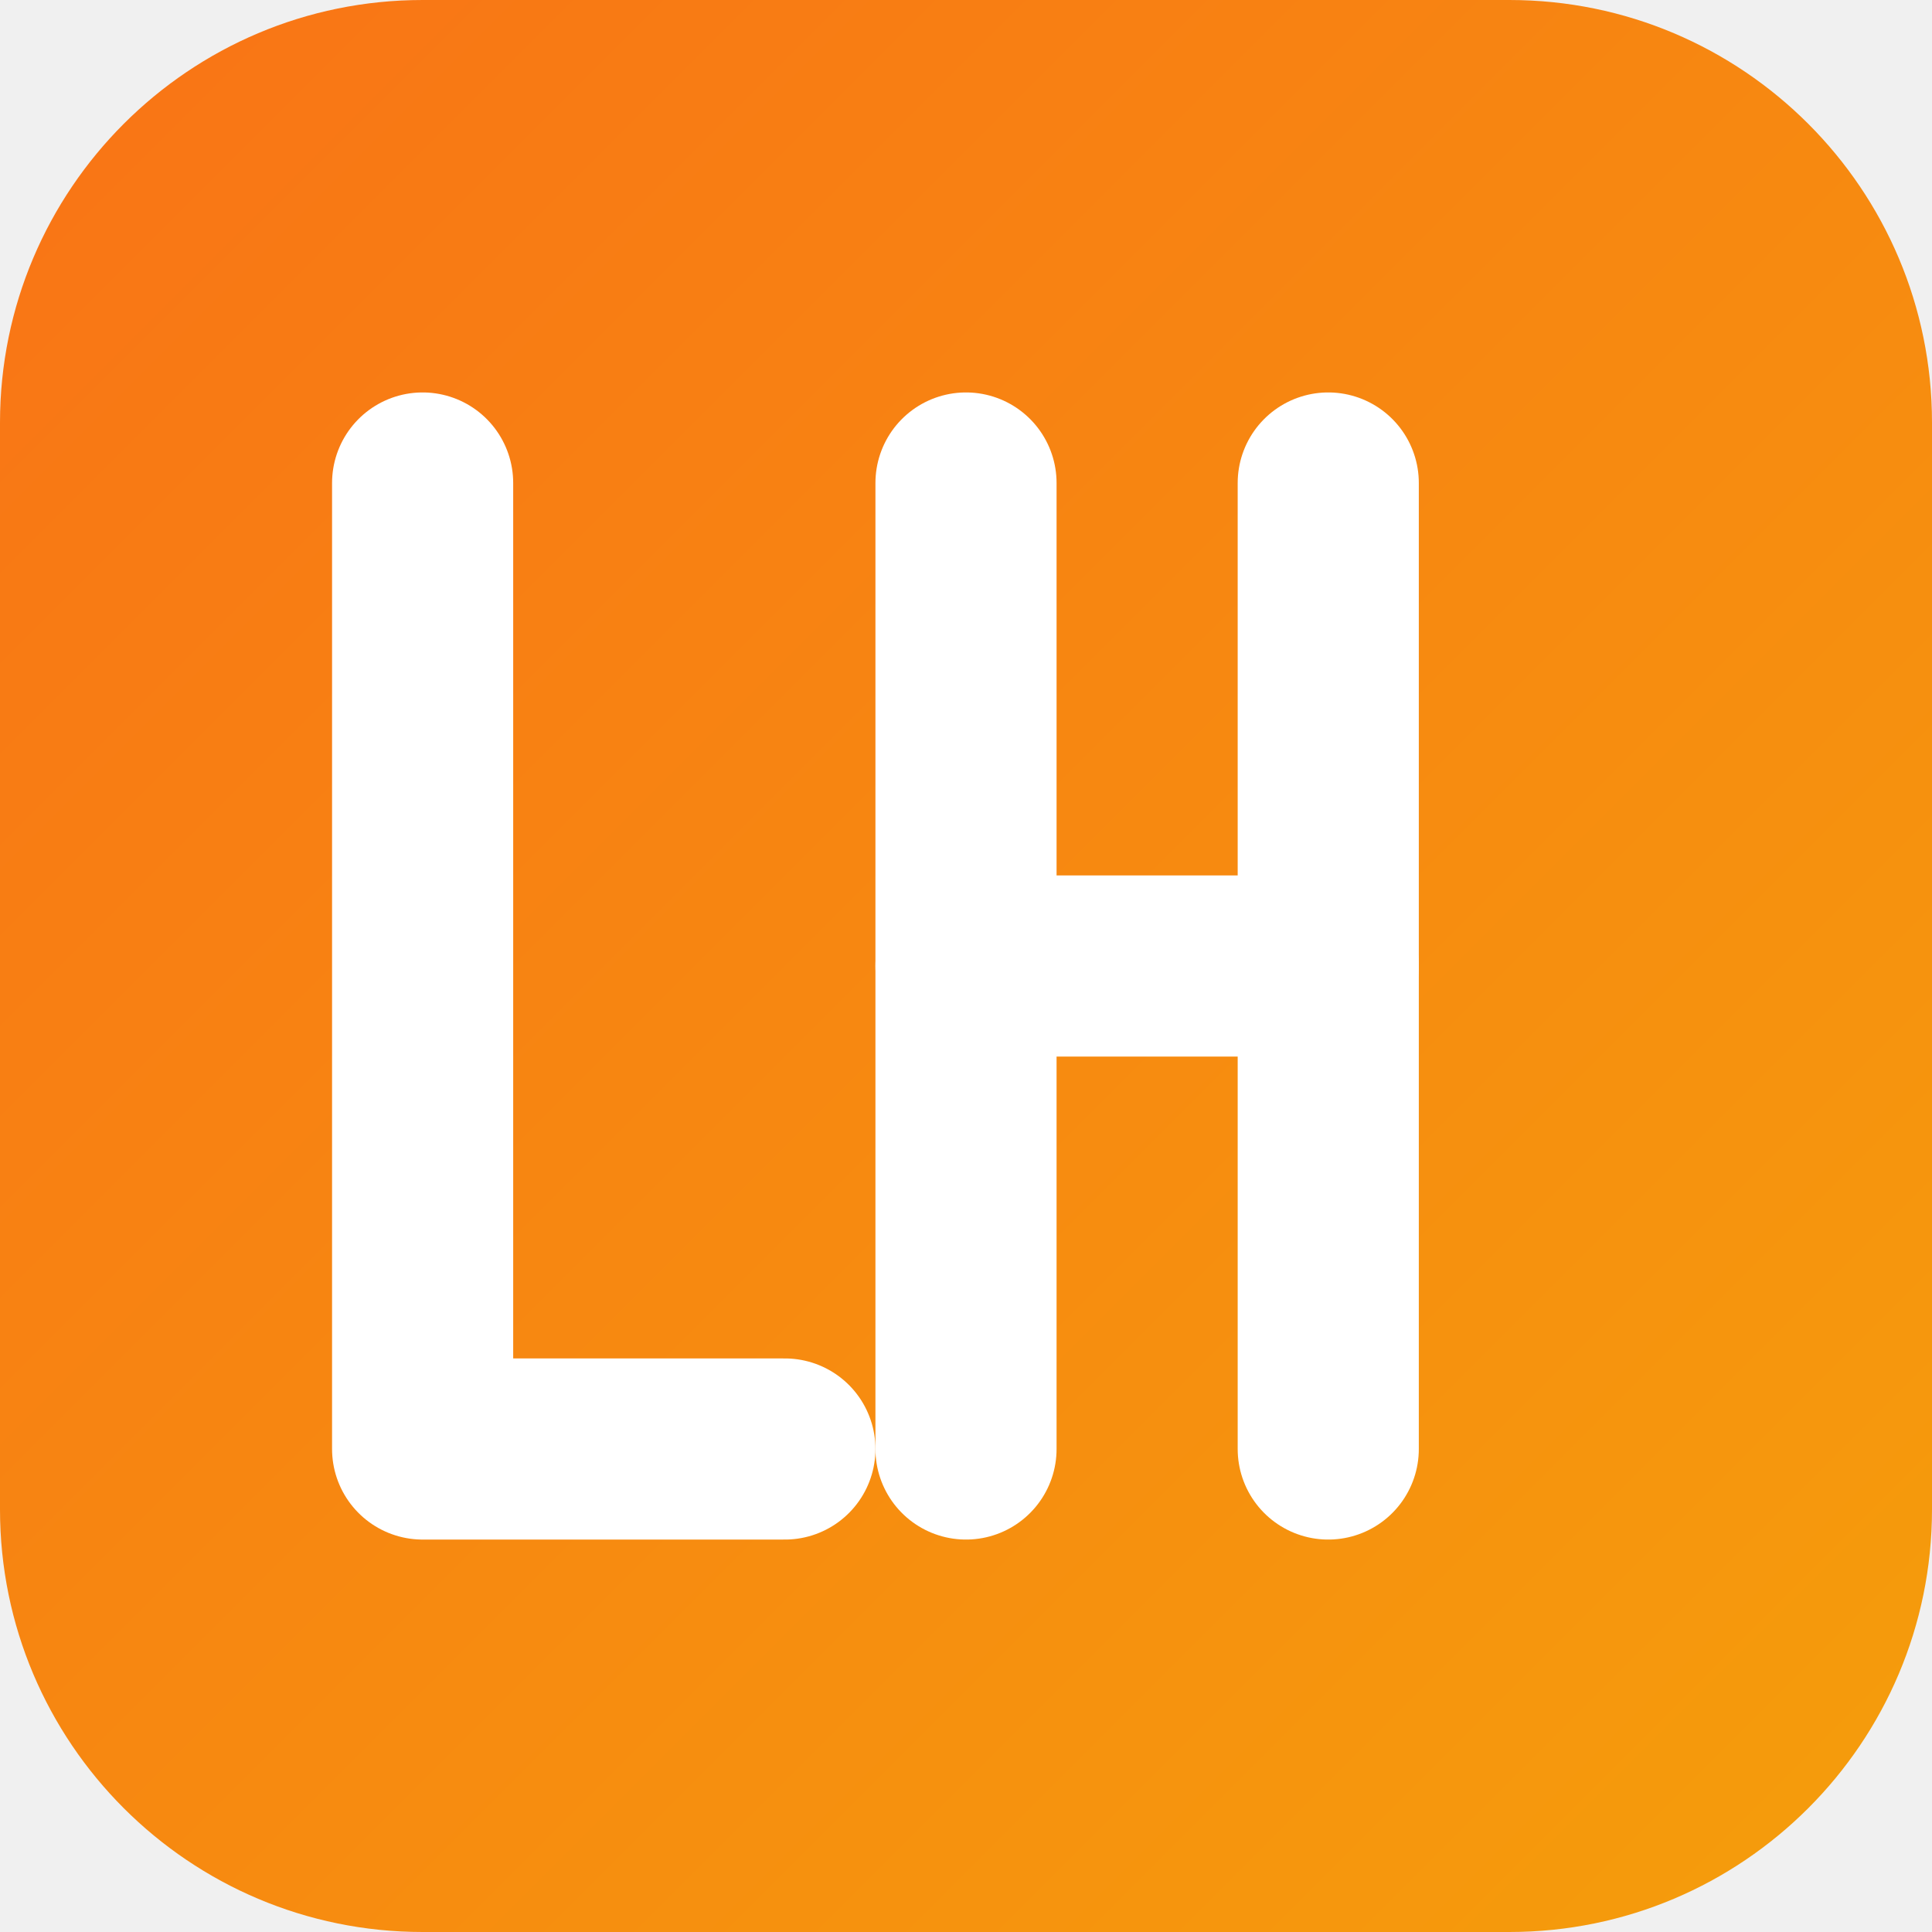
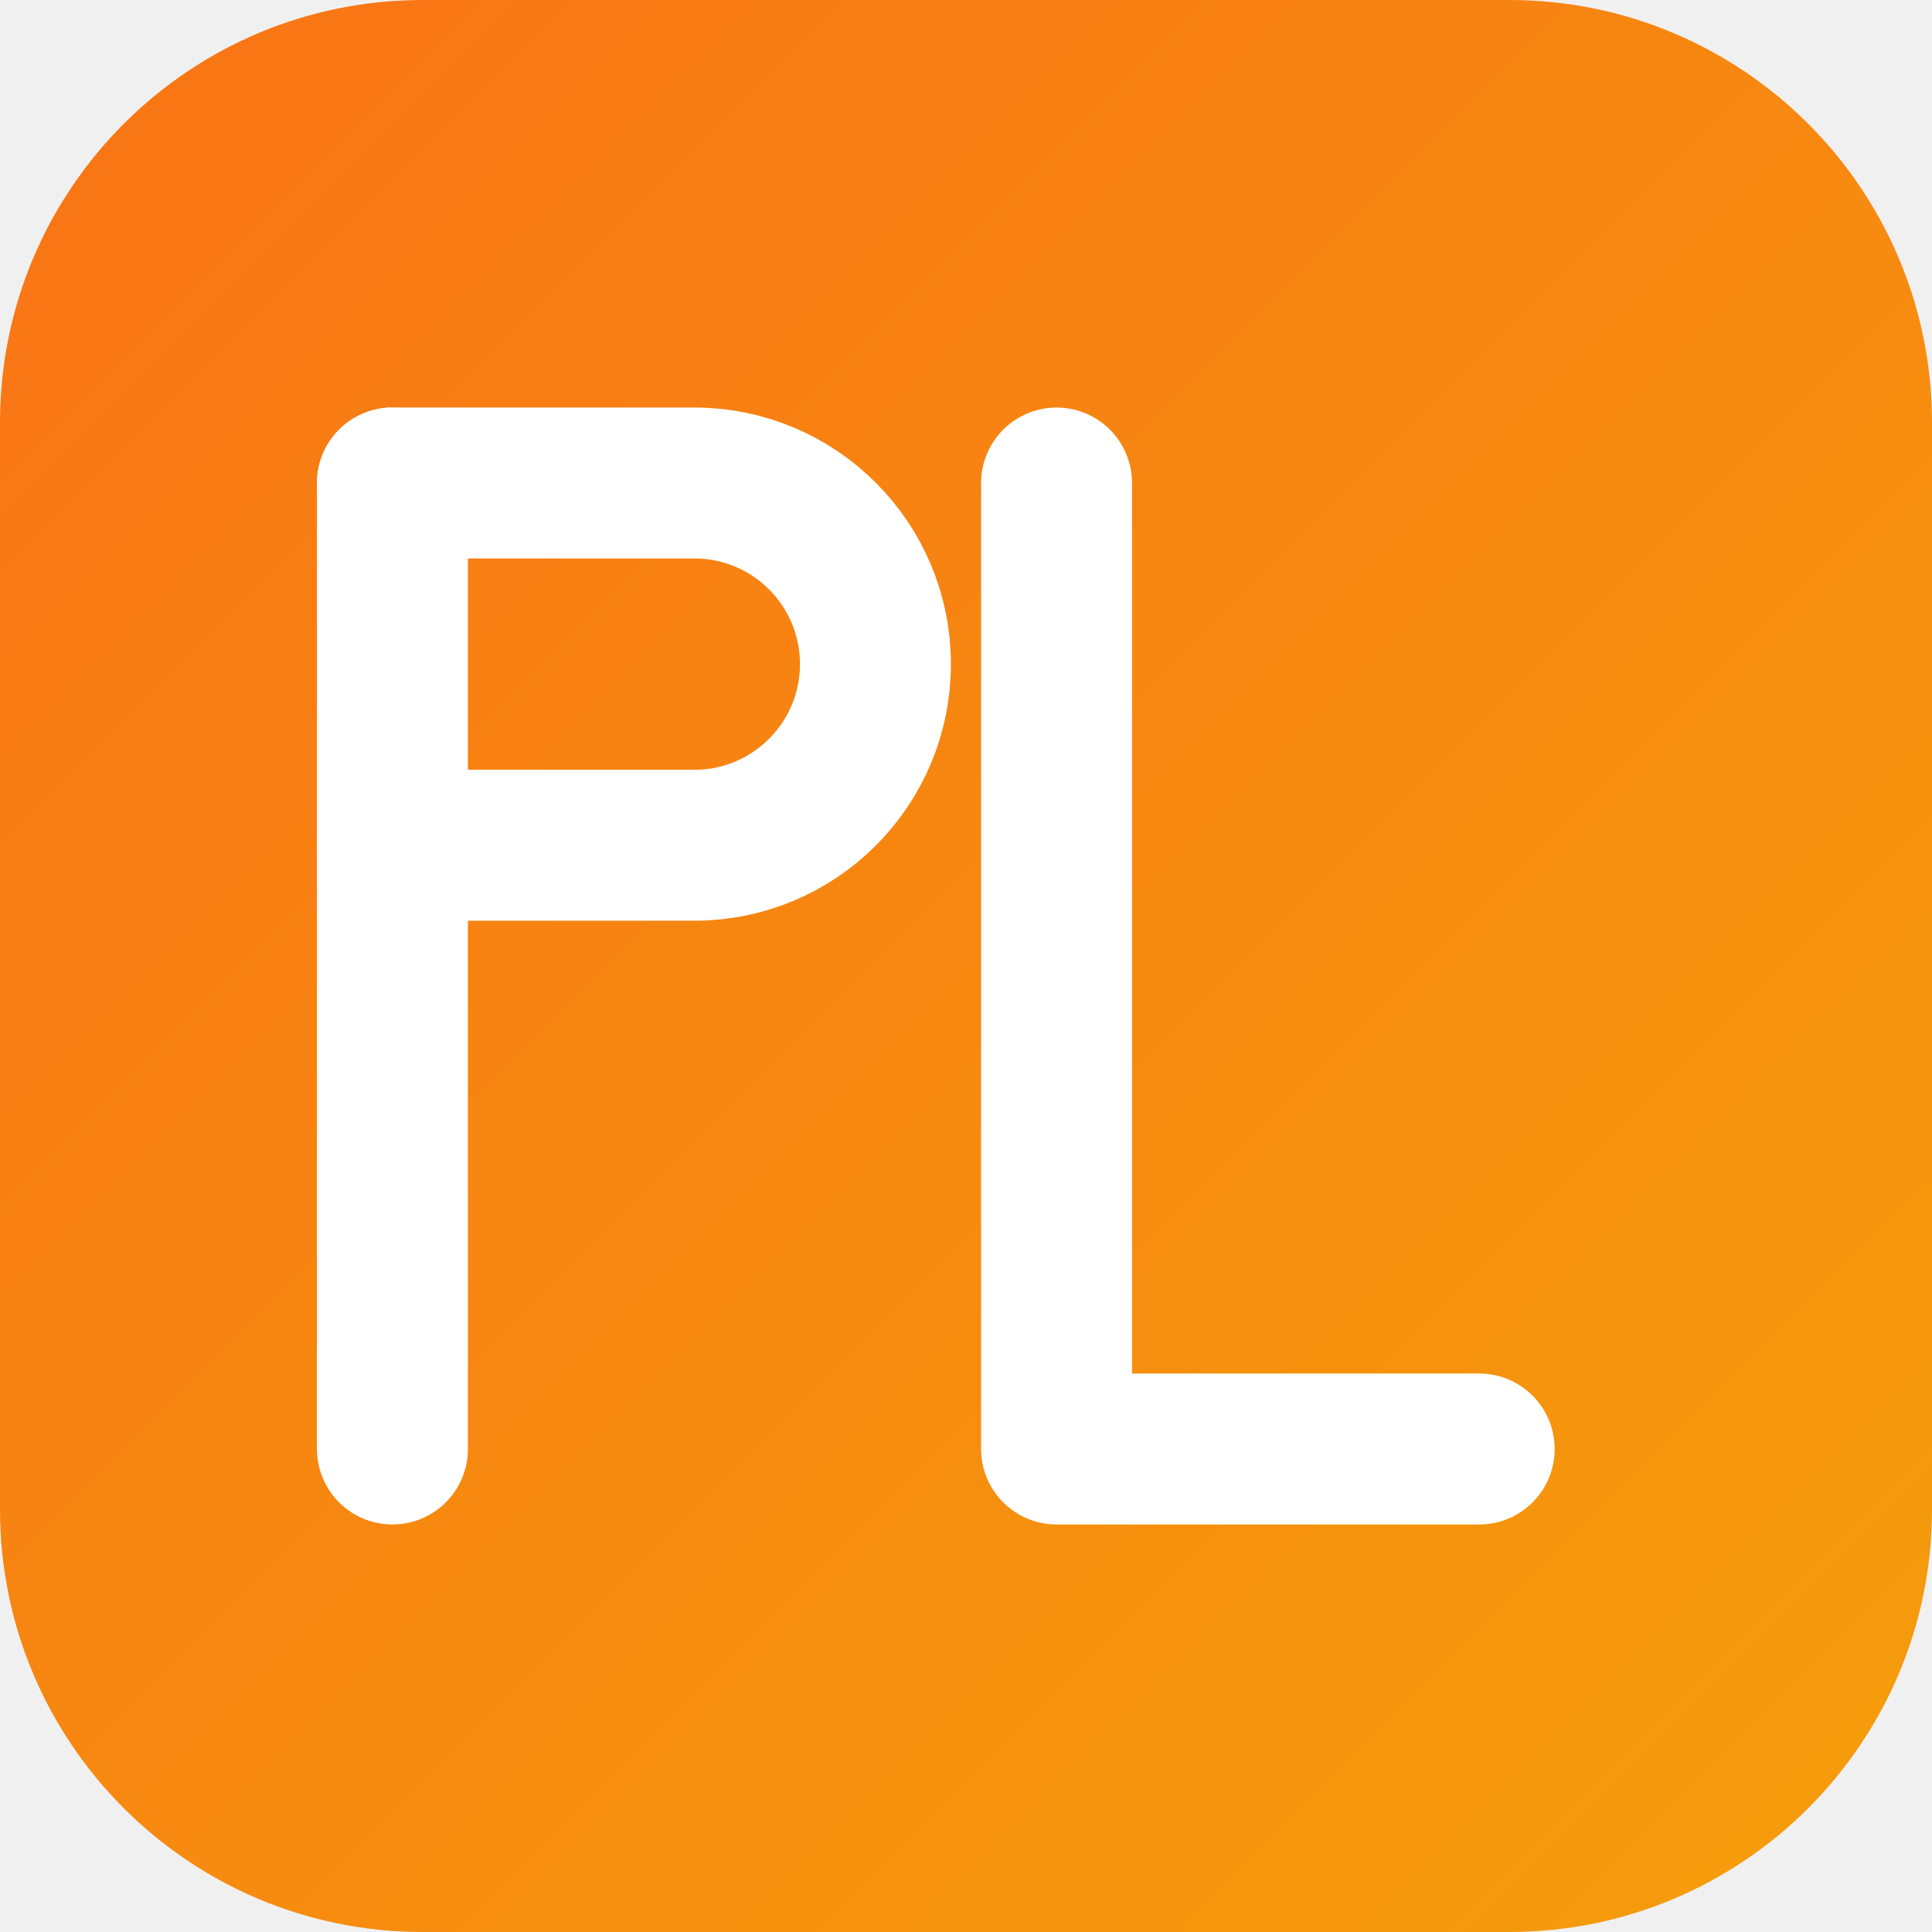
<svg xmlns="http://www.w3.org/2000/svg" viewBox="0 0 64 64" width="64" height="64">
  <defs>
    <linearGradient id="bg" x1="0%" y1="0%" x2="100%" y2="100%">
      <stop offset="0%" style="stop-color:#f97316" />
      <stop offset="100%" style="stop-color:#f59e0b" />
    </linearGradient>
  </defs>
  <rect width="64" height="64" rx="14" ry="14" fill="url(#bg)" />
-   <path d="M14 16 L14 48 L26 48" stroke="white" stroke-width="6" stroke-linecap="round" stroke-linejoin="round" fill="none" />
-   <path d="M32 16 L32 48" stroke="white" stroke-width="6" stroke-linecap="round" fill="none" />
-   <path d="M32 32 L44 32" stroke="white" stroke-width="6" stroke-linecap="round" fill="none" />
-   <path d="M44 16 L44 48" stroke="white" stroke-width="6" stroke-linecap="round" fill="none" />
+   <path d="M13 16 L13 48" stroke="white" stroke-width="5" stroke-linecap="round" fill="none" />
+   <path d="M13 16 L23 16 A6 6 0 0 1 23 28 L13 28" stroke="white" stroke-width="5" stroke-linecap="round" stroke-linejoin="round" fill="none" />
+   <path d="M35 16 L35 48 L49 48" stroke="white" stroke-width="5" stroke-linecap="round" stroke-linejoin="round" fill="none" />
</svg>
